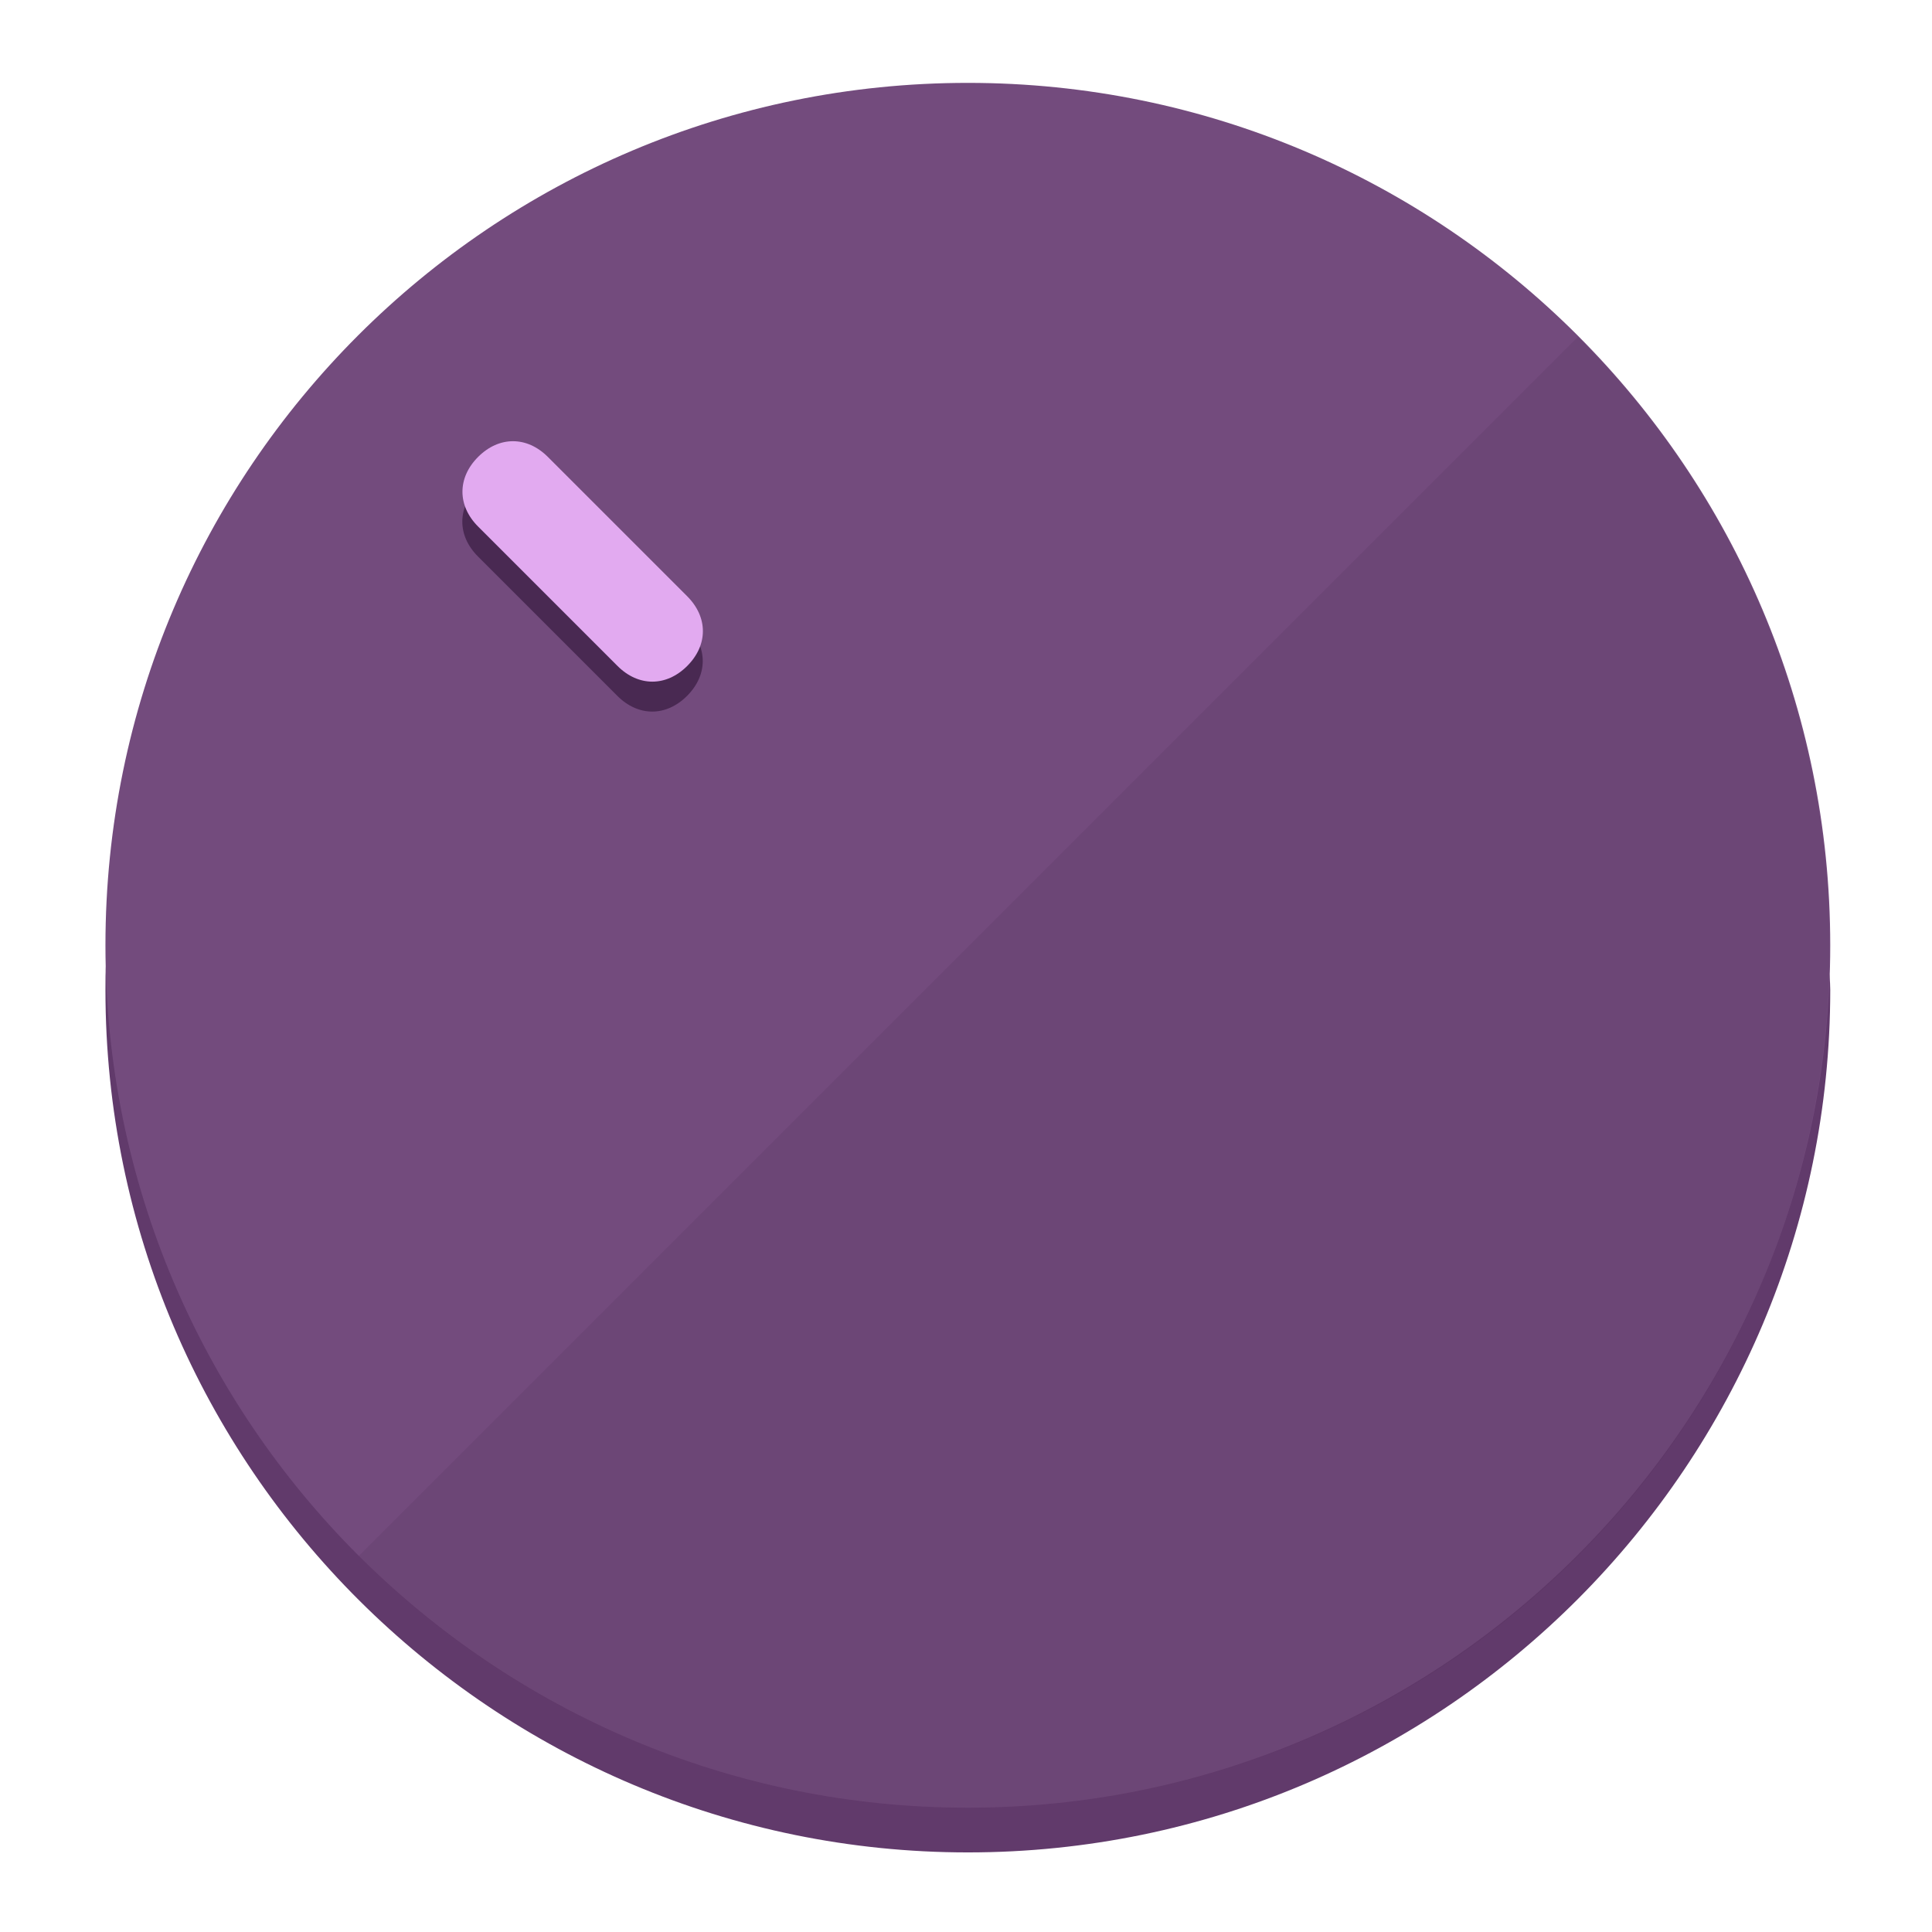
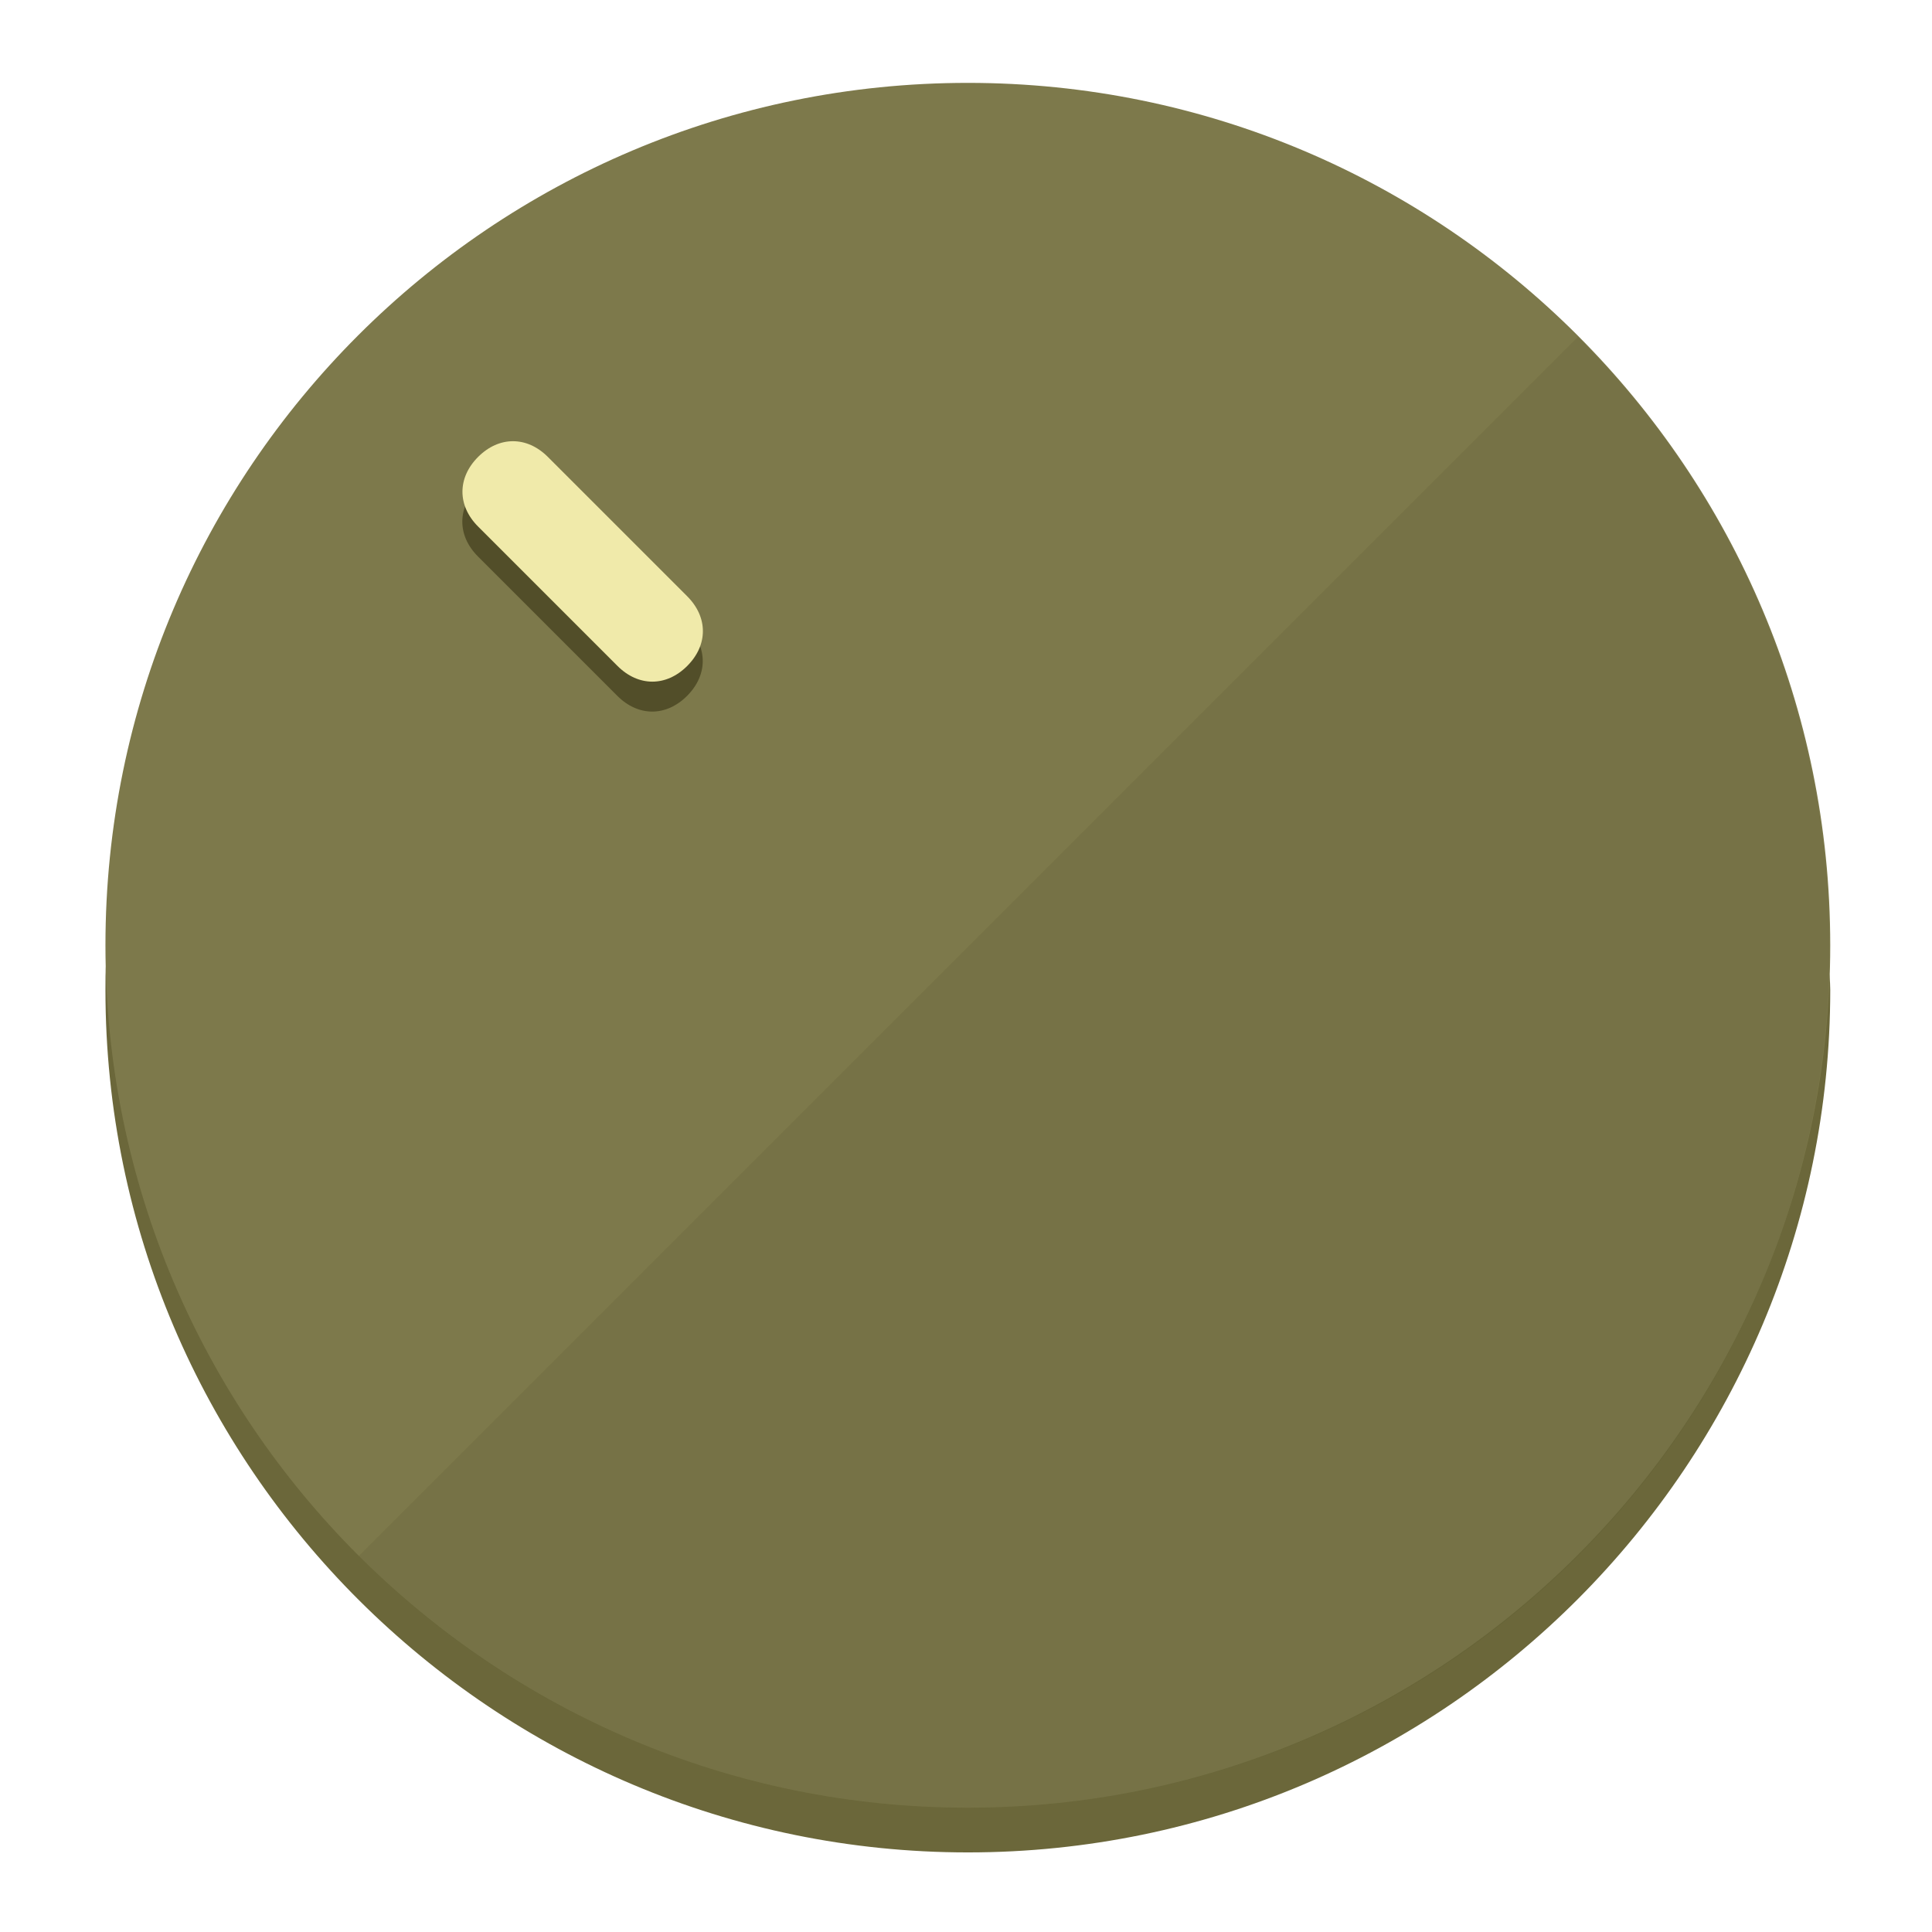
<svg xmlns="http://www.w3.org/2000/svg" height="120px" width="120px" version="1.1" id="Layer_1" viewBox="0 0 496.8 496.8" xml:space="preserve">
  <defs id="defs23" />
  <g id="g3158">
-     <path style="display:inline;fill:#613A6B;fill-opacity:1;stroke-width:1.584" d="m 248.875,445.92 c 116.582,0 212.89,-91.238 220.493,-205.286 0,5.069 1.267,8.87 1.267,13.939 0,121.651 -98.842,221.76 -221.76,221.76 -121.651,0 -221.76,-98.842 -221.76,-221.76 0,-5.069 0,-8.87 1.267,-13.939 7.603,114.048 103.91,205.286 220.493,205.286 z" id="path8" />
-     <circle style="display:inline;fill:#734B7D;fill-opacity:1;stroke-width:1.584" cx="248.875" cy="243.071" r="221.76" id="circle12" />
-     <path style="display:inline;fill:#492952;fill-opacity:0.154;stroke-width:1.587" d="m 405.744,86.606 c 86.308,86.308 86.308,227.193 0,313.5 -86.308,86.308 -227.193,86.308 -313.5,0" id="path14" />
+     <path style="display:inline;fill:#6B673A;fill-opacity:1;stroke-width:1.584" d="m 248.875,445.92 c 116.582,0 212.89,-91.238 220.493,-205.286 0,5.069 1.267,8.87 1.267,13.939 0,121.651 -98.842,221.76 -221.76,221.76 -121.651,0 -221.76,-98.842 -221.76,-221.76 0,-5.069 0,-8.87 1.267,-13.939 7.603,114.048 103.91,205.286 220.493,205.286 z" id="path8" />
+     <circle style="display:inline;fill:#7D794B;fill-opacity:1;stroke-width:1.584" cx="248.875" cy="243.071" r="221.76" id="circle12" />
+     <path style="display:inline;fill:#524E29;fill-opacity:0.154;stroke-width:1.587" d="m 405.744,86.606 c 86.308,86.308 86.308,227.193 0,313.5 -86.308,86.308 -227.193,86.308 -313.5,0" id="path14" />
  </g>
  <g id="g3198">
    <circle style="display:none;fill:#000000;fill-opacity:0;stroke-width:1.584" cx="3.454" cy="347.932" r="221.76" id="circle12-3" transform="rotate(-45)" />
-     <path style="display:inline;fill:#492952;fill-opacity:1;stroke-width:1.584" d="m 176.674,161.024 c 5.376,5.376 5.376,12.545 -1e-5,17.921 v 0 c -5.376,5.376 -12.545,5.376 -17.921,0 L 122.911,143.103 c -5.376,-5.376 -5.376,-12.545 10e-6,-17.921 v 0 c 5.376,-5.376 12.545,-5.376 17.921,0 z" id="path3789" />
-     <path style="display:inline;fill:#E2AAF0;stroke-width:1.584" d="m 176.711,153.328 c 5.376,5.376 5.376,12.545 -1e-5,17.921 v 0 c -5.376,5.376 -12.545,5.376 -17.921,0 l -35.842,-35.842 c -5.376,-5.376 -5.376,-12.545 0,-17.921 v 0 c 5.376,-5.376 12.545,-5.376 17.921,0 z" id="path915" />
+     <path style="display:inline;fill:#524E29;fill-opacity:1;stroke-width:1.584" d="m 176.674,161.024 c 5.376,5.376 5.376,12.545 -1e-5,17.921 v 0 c -5.376,5.376 -12.545,5.376 -17.921,0 L 122.911,143.103 c -5.376,-5.376 -5.376,-12.545 10e-6,-17.921 v 0 c 5.376,-5.376 12.545,-5.376 17.921,0 z" id="path3789" />
+     <path style="display:inline;fill:#F0EAAA;stroke-width:1.584" d="m 176.711,153.328 c 5.376,5.376 5.376,12.545 -1e-5,17.921 v 0 c -5.376,5.376 -12.545,5.376 -17.921,0 l -35.842,-35.842 c -5.376,-5.376 -5.376,-12.545 0,-17.921 v 0 c 5.376,-5.376 12.545,-5.376 17.921,0 z" id="path915" />
  </g>
</svg>
